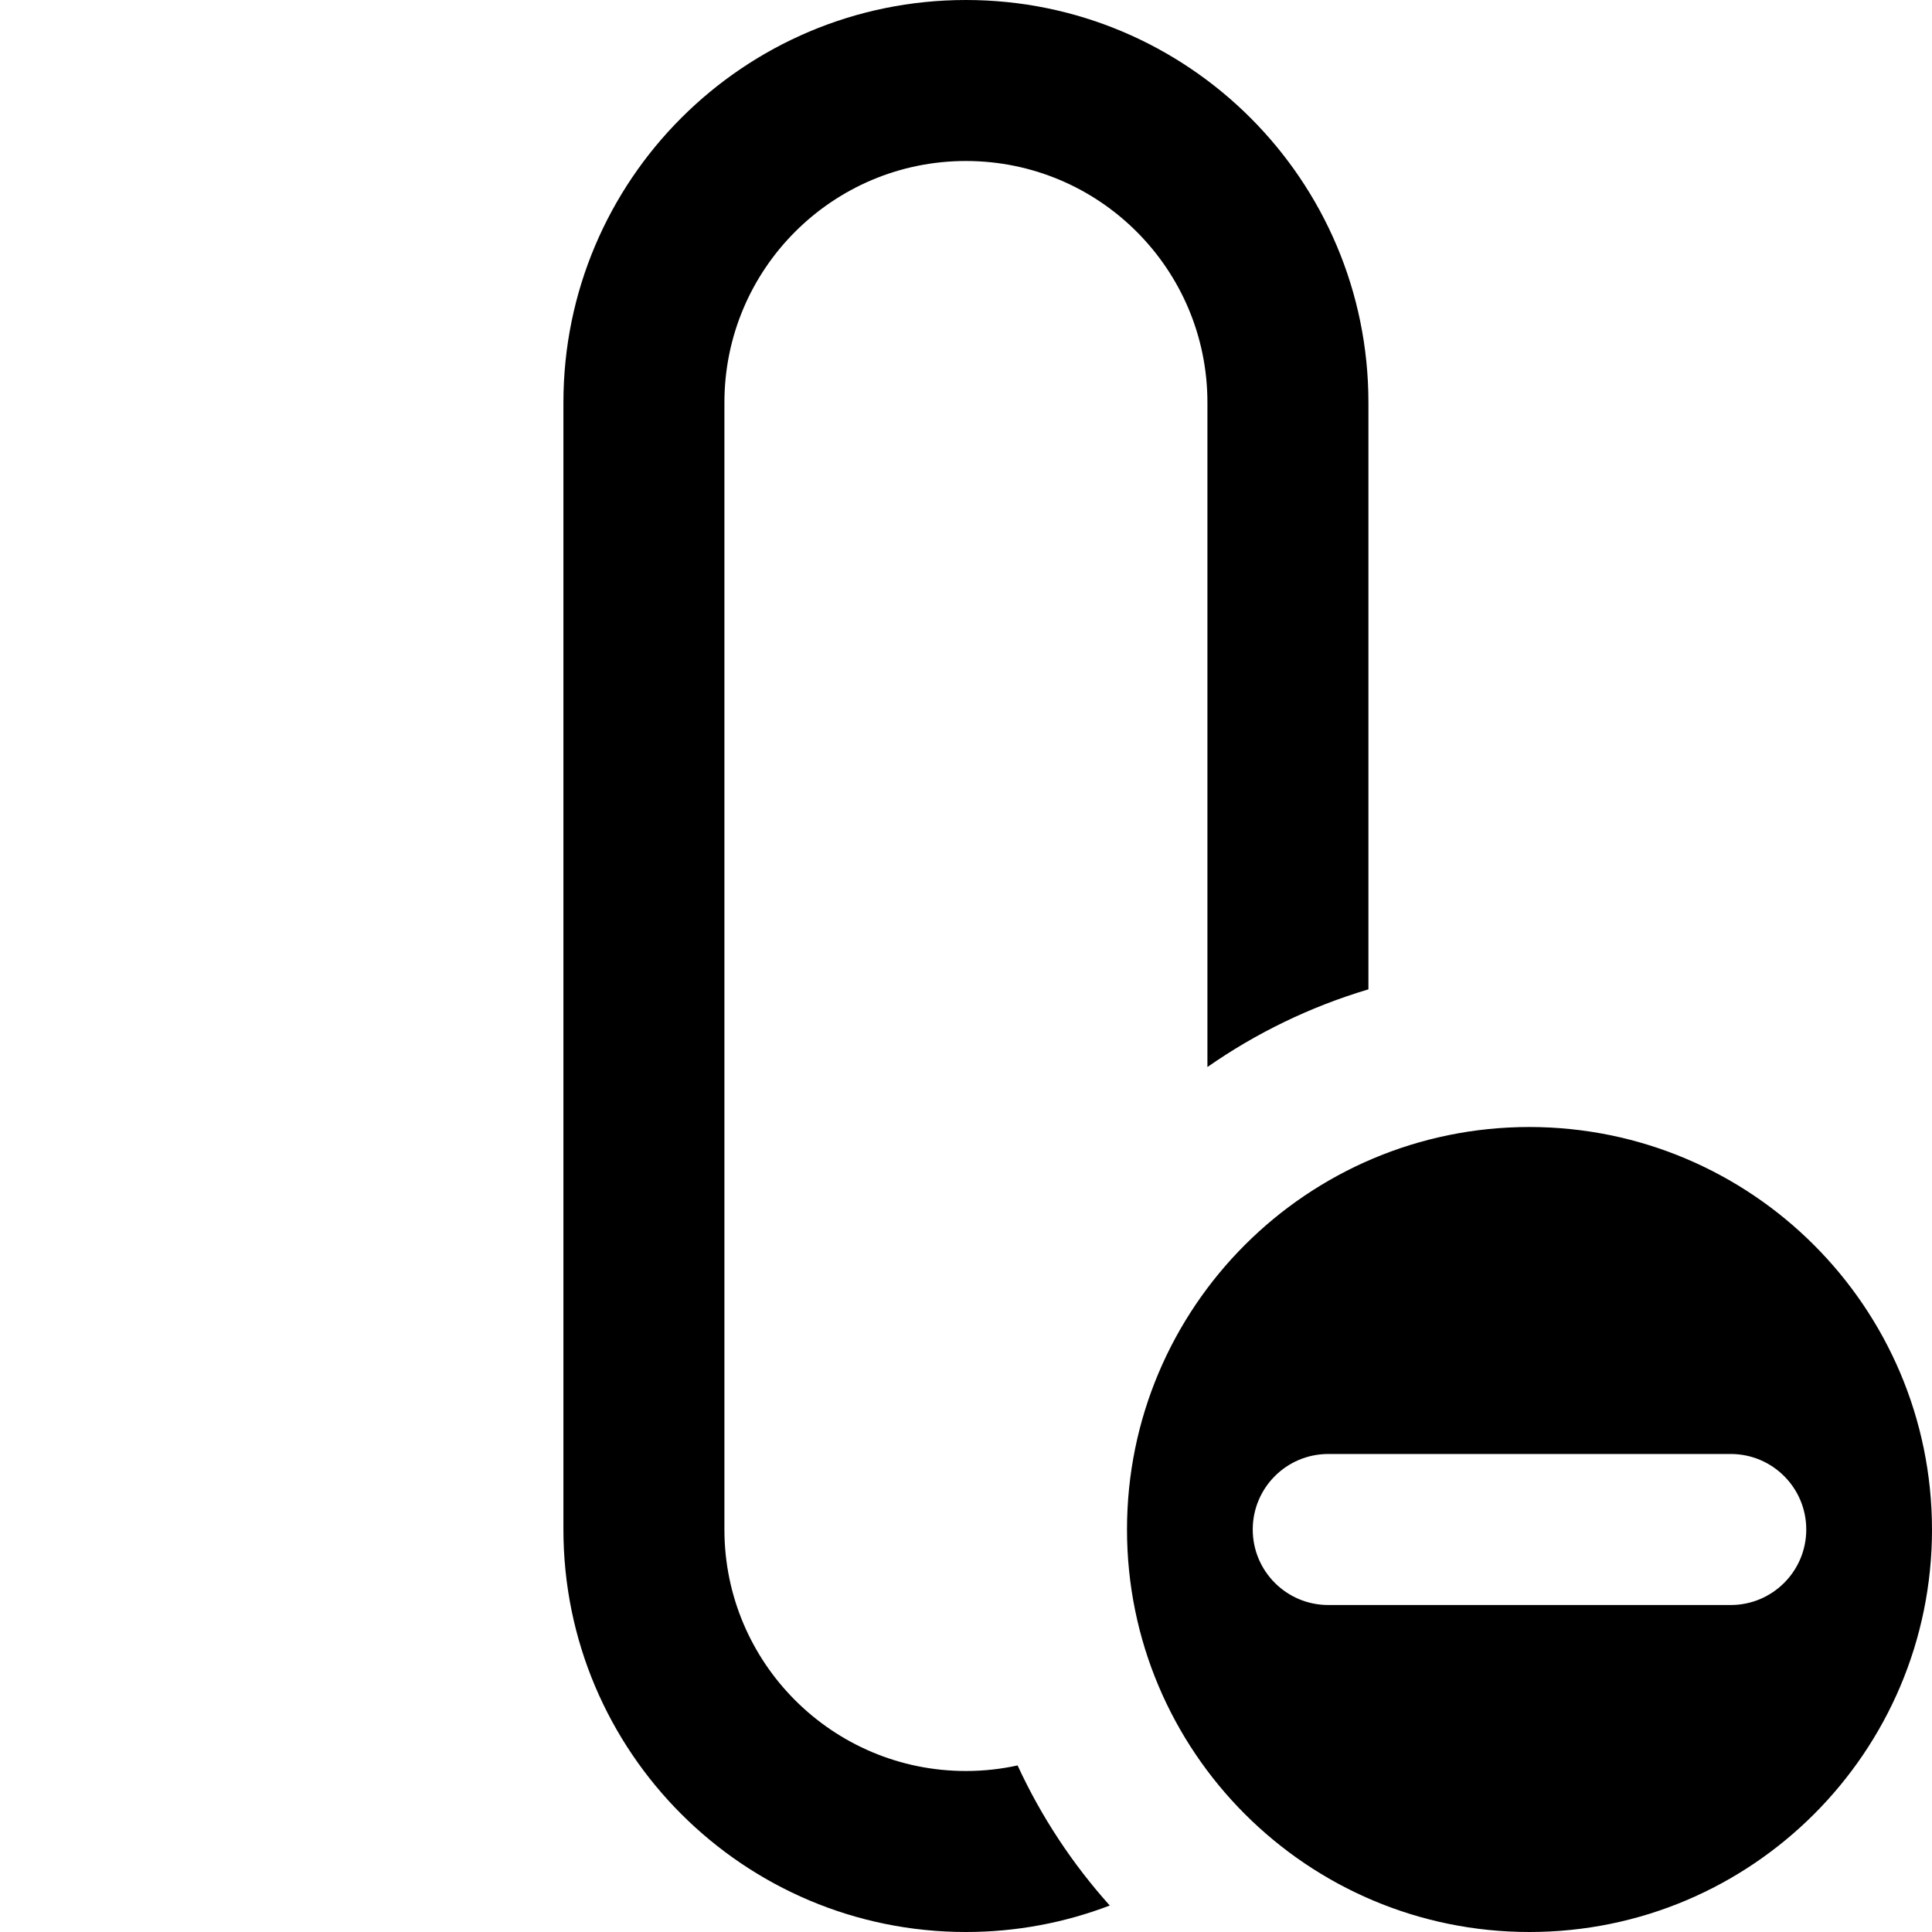
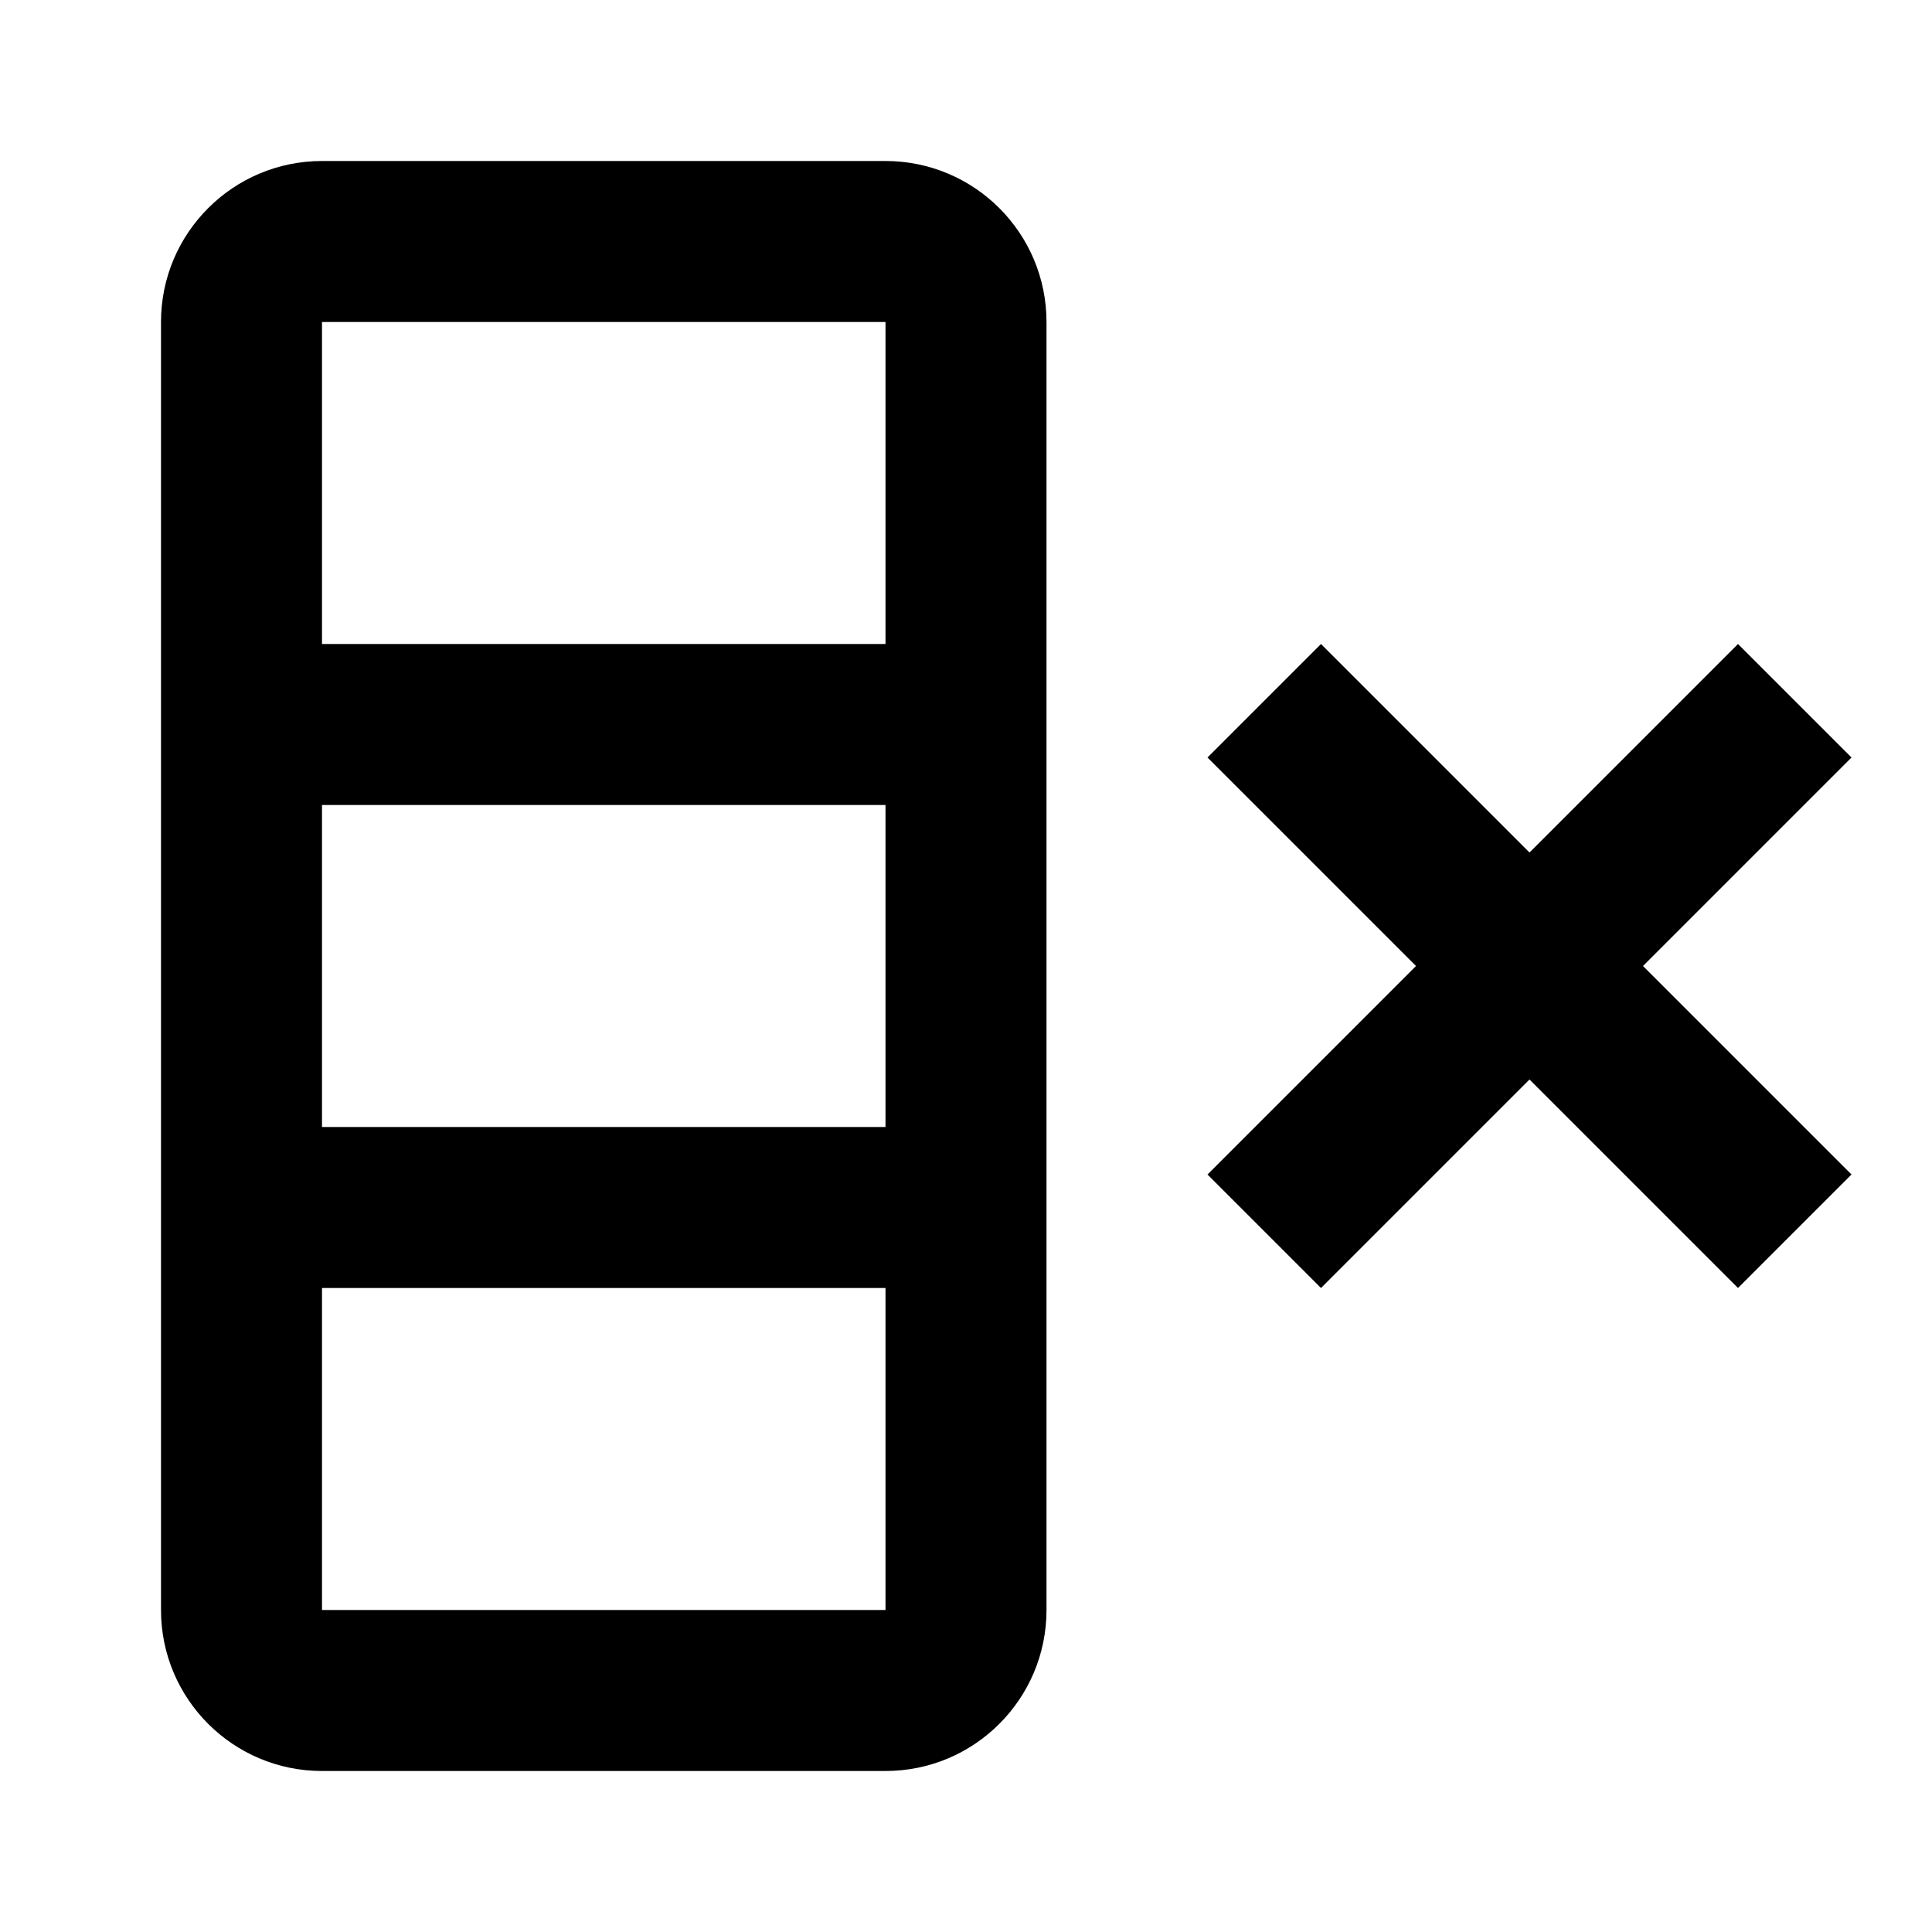
- <svg xmlns="http://www.w3.org/2000/svg" width="24" height="24" viewBox="0 0 24 24">
-   <path d="m12.641 21.931c0.294 0.638 0.682 1.224 1.145 1.74-0.555 0.212-1.157 0.329-1.787 0.329-2.761 0-5-2.239-5-5v-14c0-2.761 2.239-5 5-5s5 2.239 5 5v7.29c-0.722 0.215-1.396 0.543-2 0.965v-8.255c0-1.657-1.343-3-3-3s-3 1.343-3 3v14c0 1.657 1.343 3 3 3 0.22 0 0.435-0.024 0.641-0.069zm6.359-7.931c2.76 0.003 4.997 2.24 5 5 0 2.761-2.239 5-5 5s-5-2.239-5-5 2.239-5 5-5zm-2.5 5.938h5c0.518 0 0.938-0.42 0.938-0.938s-0.42-0.938-0.938-0.938h-5c-0.518 0-0.938 0.42-0.938 0.938s0.42 0.938 0.938 0.938z" />
+ <svg xmlns="http://www.w3.org/2000/svg" version="1.1" width="24" height="24" viewBox="0 0 24 24">
+   <path d="M4,2H11A2,2 0 0,1 13,4V20A2,2 0 0,1 11,22H4A2,2 0 0,1 2,20V4A2,2 0 0,1 4,2M4,10V14H11V10H4M4,16V20H11V16H4M4,4V8H11V4H4M17.59,12L15,9.41L16.41,8L19,10.59L21.59,8L23,9.41L20.41,12L23,14.59L21.59,16L19,13.41L16.41,16L15,14.59L17.59,12Z" />
</svg>
